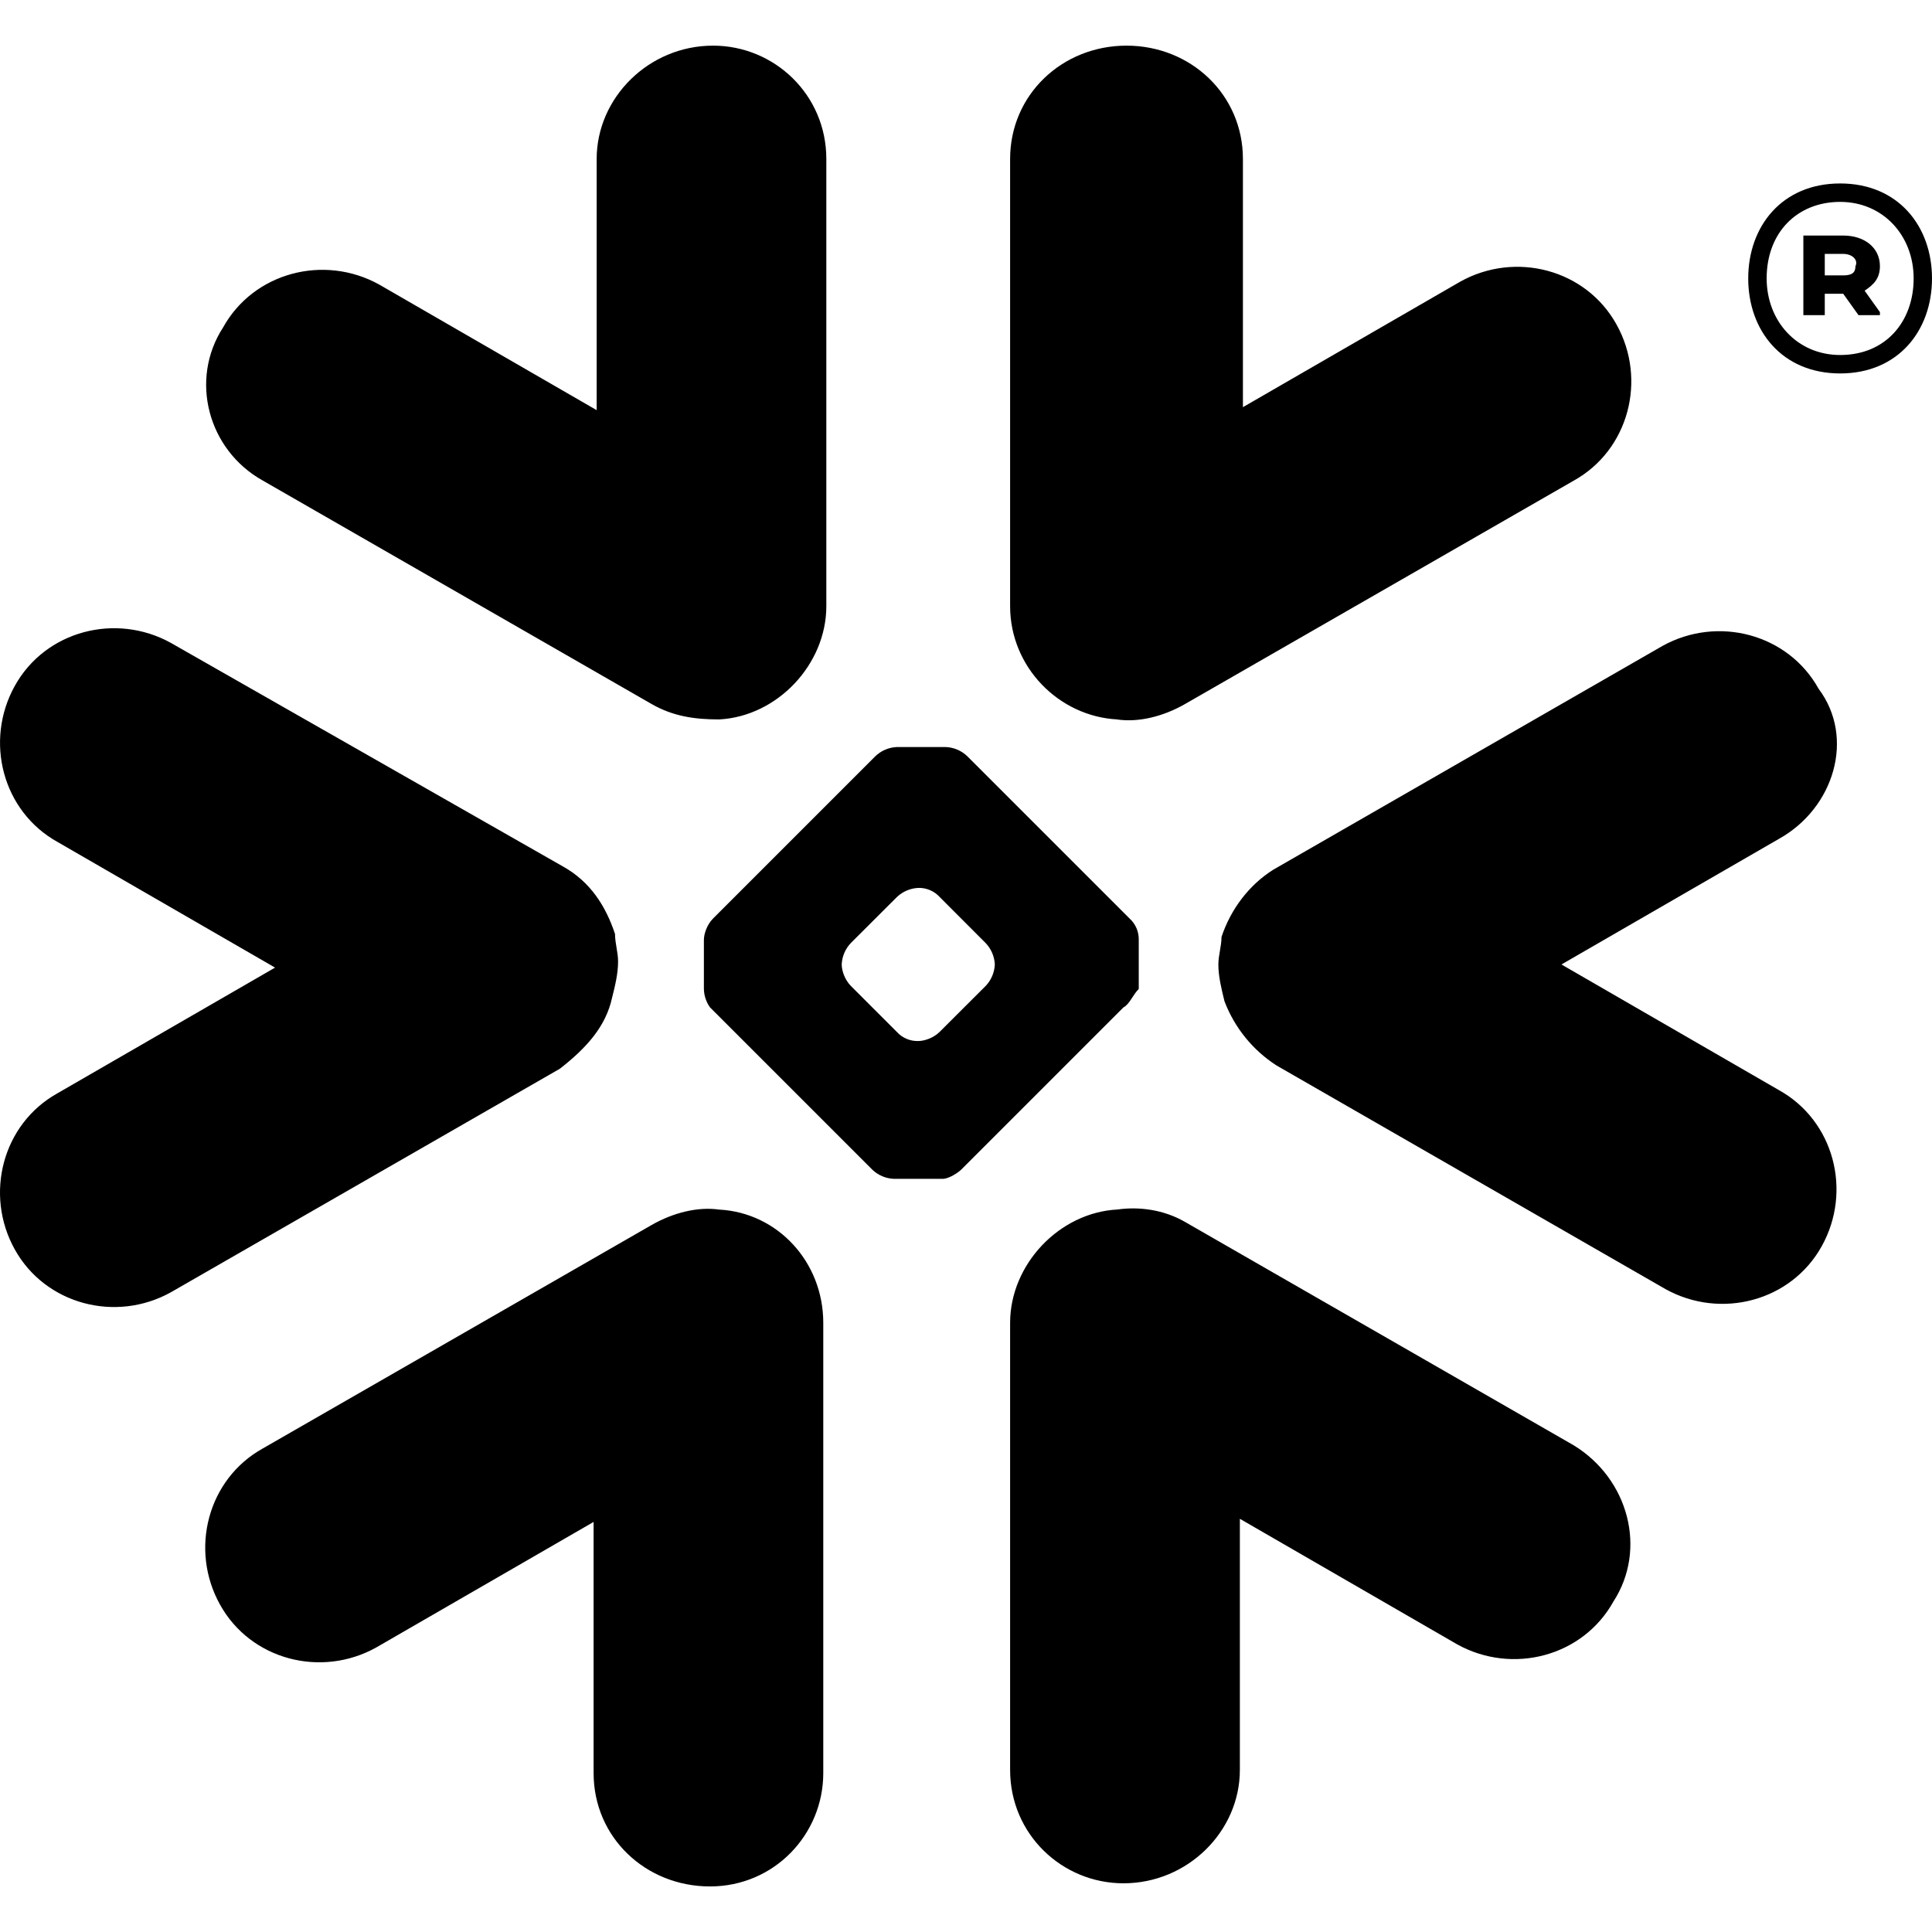
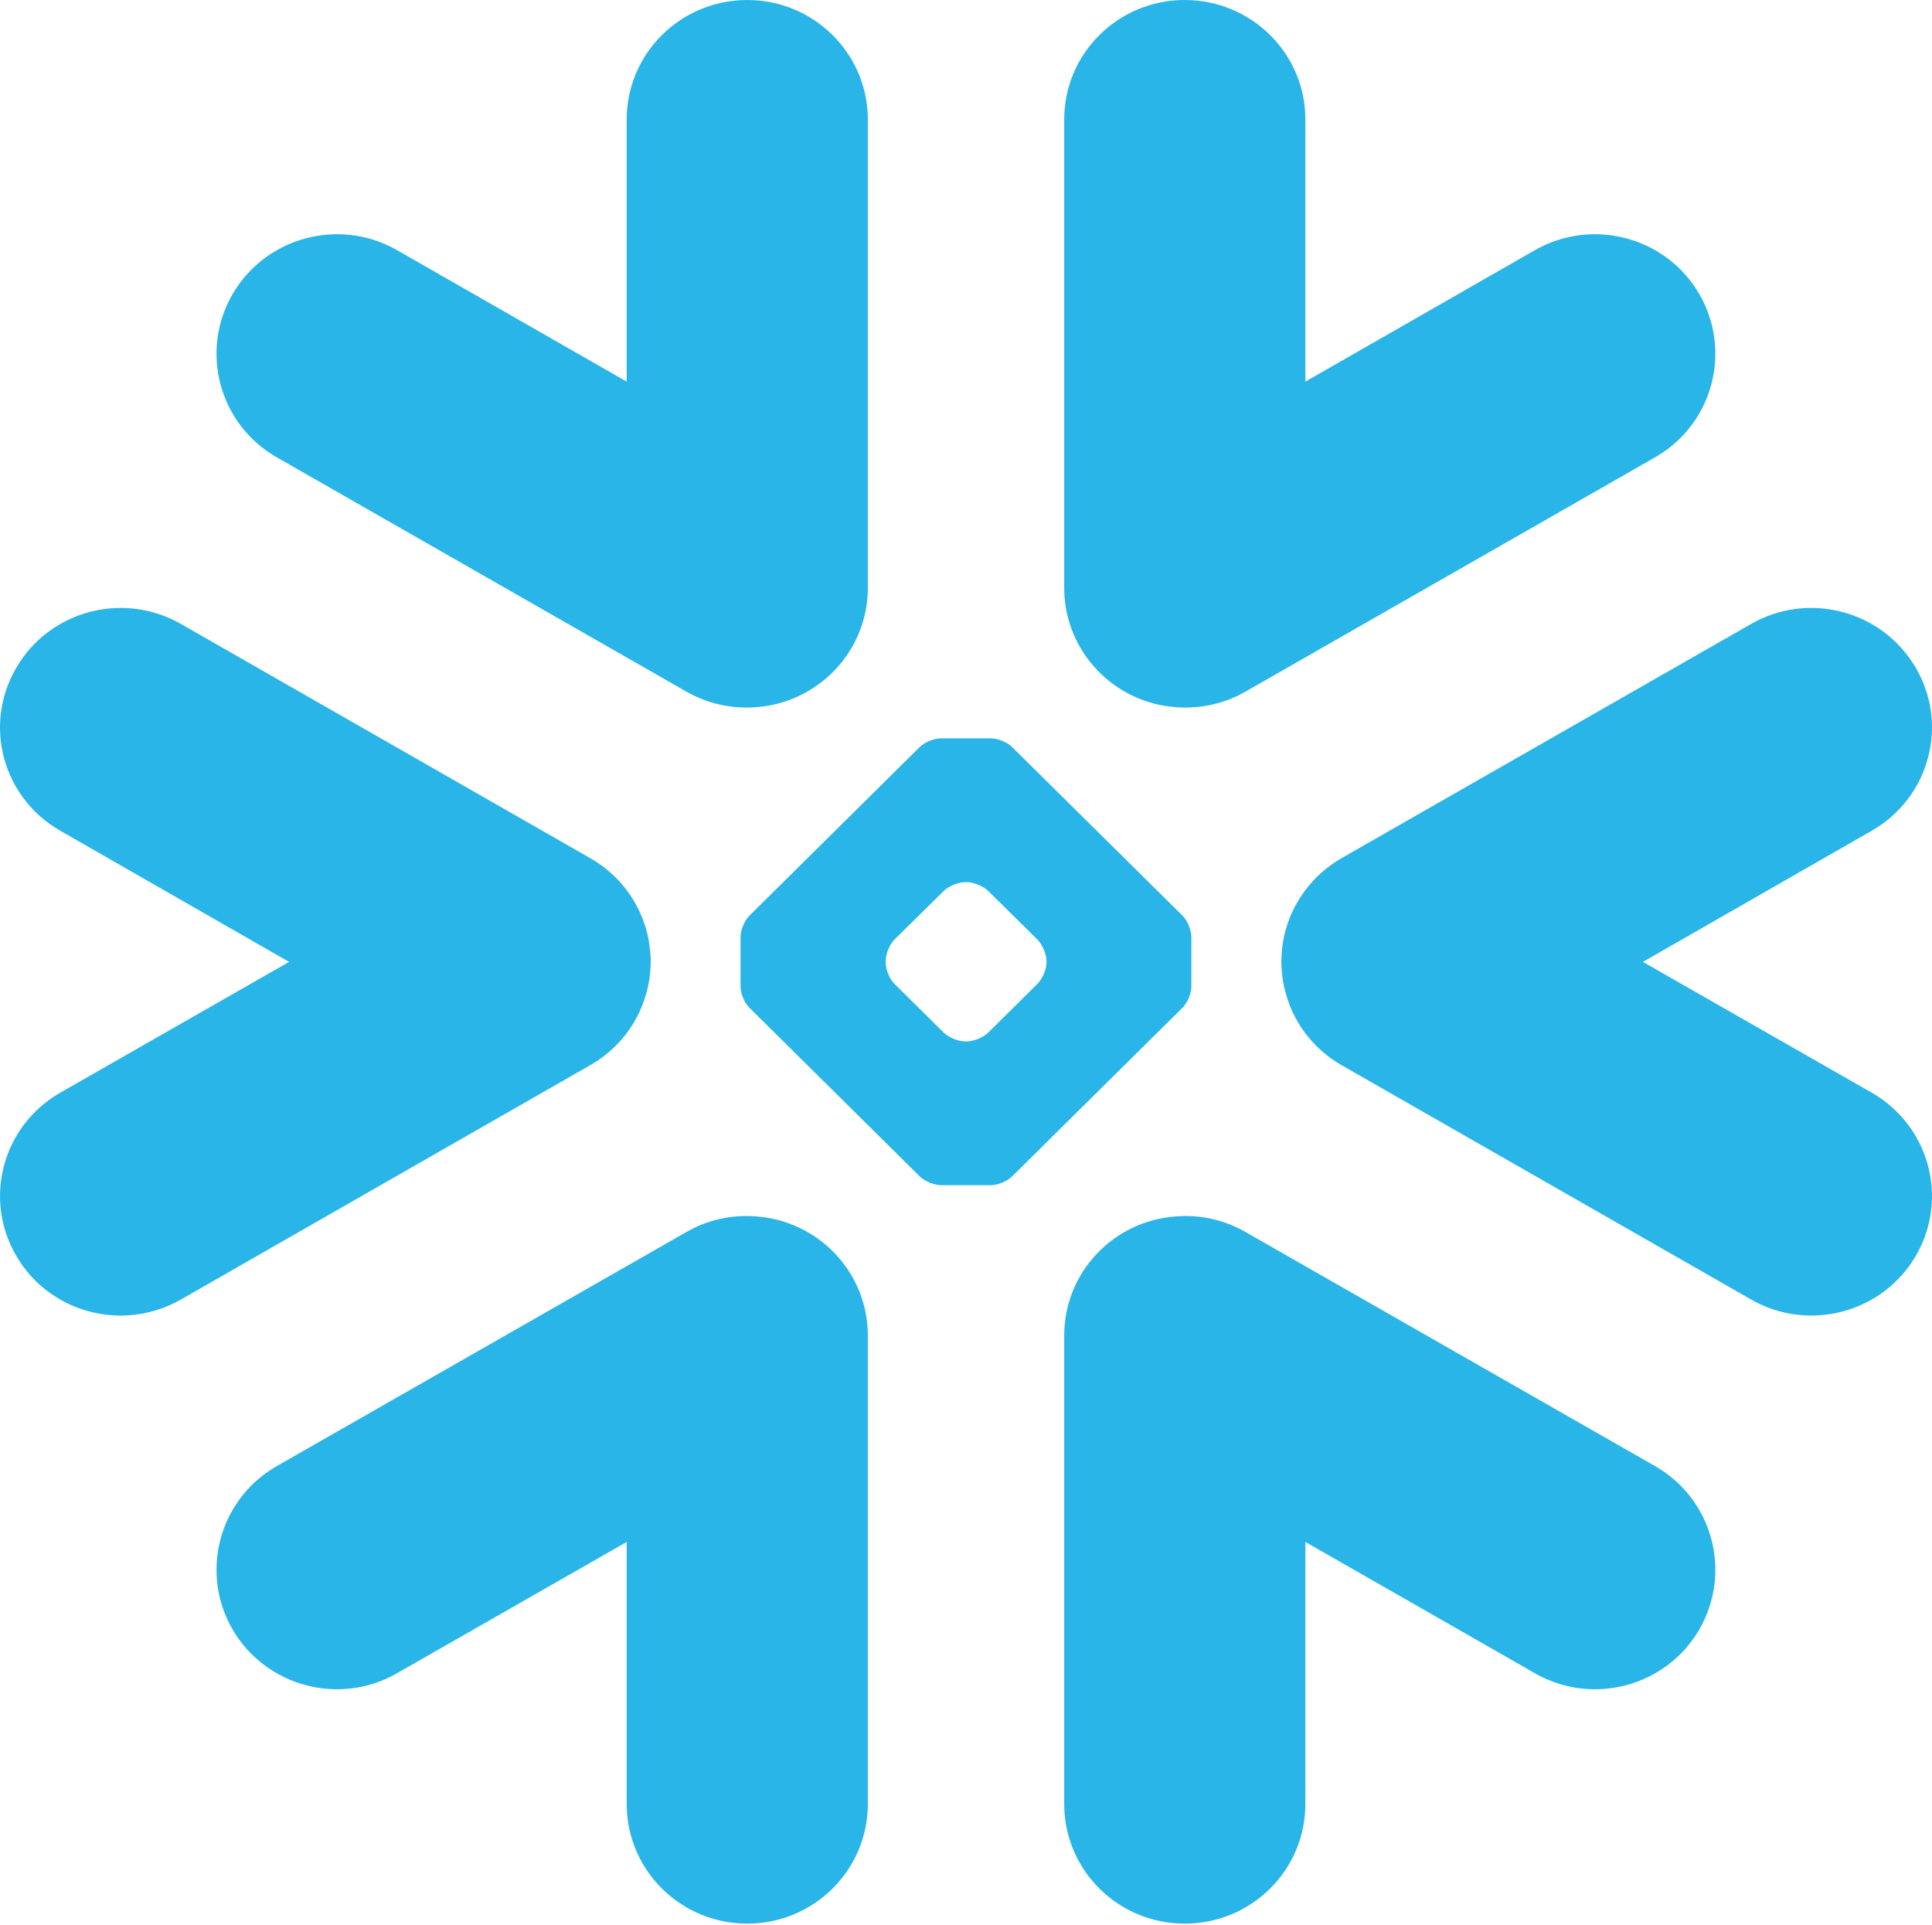
- <svg xmlns="http://www.w3.org/2000/svg" role="img" viewBox="0 0 24 24">
-   <path d="M24 3.459c0 .646-.418 1.18-1.141 1.18-.723 0-1.142-.534-1.142-1.18 0-.647.419-1.18 1.142-1.18.723 0 1.141.533 1.141 1.18zm-.228 0c0-.533-.38-.951-.913-.951s-.913.38-.913.95c0 .533.38.952.913.952.57 0 .913-.419.913-.951zm-1.37-.533h.495c.266 0 .456.152.456.38 0 .153-.076.229-.19.305l.19.266v.038h-.266l-.19-.266h-.229v.266h-.266zm.495.228h-.229v.267h.229c.114 0 .152-.038.152-.114.038-.077-.038-.153-.152-.153zM7.602 12.4c.038-.151.076-.304.076-.456 0-.114-.038-.228-.038-.342-.114-.343-.304-.647-.646-.838l-4.87-2.777c-.685-.38-1.56-.152-1.94.533-.381.685-.153 1.56.532 1.94l2.701 1.56-2.701 1.56c-.685.38-.913 1.256-.533 1.94.38.685 1.256.914 1.94.533l4.832-2.777c.343-.267.571-.533.647-.876zm1.332 2.626c-.266-.038-.57.038-.837.19l-4.832 2.777c-.685.38-.913 1.256-.532 1.94.38.686 1.255.914 1.94.533l2.701-1.56v3.12c0 .8.647 1.408 1.446 1.408.799 0 1.407-.647 1.407-1.408v-5.592c0-.761-.57-1.37-1.293-1.408zm4.946-6.088c.266.038.57-.038.837-.19l4.832-2.777c.685-.38.913-1.256.532-1.94-.38-.686-1.255-.914-1.94-.533l-2.701 1.56V1.975c0-.799-.647-1.408-1.446-1.408-.799 0-1.446.609-1.446 1.408V7.53c0 .76.609 1.37 1.332 1.407zM3.265 5.97l4.832 2.777c.266.152.533.19.837.19.723-.038 1.331-.684 1.331-1.407V1.975c0-.799-.646-1.408-1.407-1.408-.799 0-1.446.647-1.446 1.408v3.12l-2.701-1.56c-.685-.38-1.56-.152-1.94.533-.419.646-.19 1.521.494 1.902zm9.093 6.011a.412.412 0 00-.114-.266l-.57-.571a.346.346 0 00-.267-.114.412.412 0 00-.266.114l-.571.57a.411.411 0 00-.114.267c0 .076.038.19.114.267l.57.57a.345.345 0 00.267.114c.076 0 .19-.038.266-.114l.571-.57a.412.412 0 00.114-.267zm1.598.533L11.94 14.53c-.039.038-.153.114-.229.114h-.608a.411.411 0 01-.267-.114L8.82 12.514a.408.408 0 01-.076-.229v-.608c0-.076.038-.19.114-.267l2.016-2.016a.41.41 0 01.267-.114h.608a.41.41 0 01.267.114l2.016 2.016a.347.347 0 01.114.267v.608c-.076.077-.114.19-.19.229zm5.593 5.44l-4.832-2.777c-.266-.152-.57-.19-.837-.152-.723.038-1.332.684-1.332 1.408v5.554c0 .8.647 1.408 1.408 1.408.799 0 1.446-.647 1.446-1.408v-3.12l2.7 1.56c.686.38 1.561.152 1.941-.533.419-.646.19-1.521-.494-1.94zm2.549-7.533l-2.701 1.56 2.7 1.56c.686.38.914 1.256.533 1.94-.38.685-1.255.913-1.94.533l-4.832-2.778a1.644 1.644 0 01-.647-.798c-.037-.153-.076-.305-.076-.457 0-.114.039-.228.039-.342.114-.343.342-.647.646-.837l4.832-2.778c.685-.38 1.56-.152 1.94.533.457.609.19 1.484-.494 1.864" />
+ <svg xmlns="http://www.w3.org/2000/svg" width="256px" height="255px" viewBox="0 0 256 255" version="1.1" preserveAspectRatio="xMidYMid">
+   <g>
+     <path d="M100.212,161.19 C108.362,161.769 114.819,168.444 114.988,176.632 L114.991,176.96 L114.991,239.055 C114.991,247.806 107.825,254.897 99.026,254.897 C90.291,254.897 83.213,247.976 83.044,239.371 L83.041,239.055 L83.041,204.32 L52.633,221.703 C45.008,226.1 35.257,223.498 30.83,215.94 C26.48,208.46 28.964,198.9 36.371,194.445 L36.666,194.272 L90.941,163.257 C93.856,161.575 97.096,160.926 100.212,161.19 Z M164.664,163.044 L165.046,163.257 L219.31,194.272 C226.957,198.648 229.551,208.361 225.156,215.94 C220.808,223.399 211.241,226.032 203.653,221.871 L203.354,221.703 L172.967,204.32 L172.967,239.055 C172.967,247.806 165.823,254.897 156.981,254.897 C148.246,254.897 141.187,247.976 141.018,239.371 L141.015,239.055 L141.015,176.96 C141.015,168.623 147.517,161.776 155.794,161.19 C158.766,160.938 161.851,161.52 164.664,163.044 Z M23.671,82.509 L23.971,82.676 L78.205,113.711 C82.018,115.89 84.563,119.346 85.637,123.215 C85.994,124.461 86.157,125.706 86.22,126.952 C86.261,128.673 86.035,130.416 85.493,132.107 C84.387,135.661 82.029,138.838 78.567,140.931 L78.205,141.144 L23.971,172.199 C16.315,176.566 6.554,173.982 2.16,166.426 C-2.21,158.927 0.275,149.413 7.705,144.951 L7.997,144.78 L38.303,127.458 L7.997,110.087 C0.34,105.709 -2.276,96.047 2.16,88.482 C6.497,81.004 16.062,78.377 23.671,82.509 Z M253.848,88.482 C258.273,96.047 255.656,105.709 248.002,110.087 L217.694,127.458 L248.002,144.78 C255.656,149.166 258.273,158.83 253.848,166.426 C249.431,173.982 239.662,176.566 232.035,172.199 L177.76,141.144 C174.141,139.057 171.628,135.784 170.513,132.107 C169.982,130.416 169.736,128.673 169.797,126.952 C169.828,125.706 170.012,124.461 170.359,123.215 C171.445,119.346 173.989,115.892 177.76,113.711 L232.035,82.676 C239.662,78.309 249.431,80.906 253.848,88.482 Z M131.306,97.84 C132.225,97.84 133.492,98.356 134.137,99.014 L156.695,121.34 C157.338,121.978 157.86,123.244 157.86,124.157 L157.86,130.74 C157.86,131.632 157.338,132.897 156.695,133.526 L134.137,155.853 C133.492,156.509 132.245,157.046 131.306,157.046 L124.672,157.046 C123.761,157.046 122.494,156.509 121.839,155.853 L99.293,133.526 C98.647,132.897 98.126,131.632 98.126,130.74 L98.126,124.157 C98.126,123.244 98.647,121.978 99.293,121.34 L121.839,99.014 C122.494,98.356 123.761,97.84 124.672,97.84 L131.306,97.84 Z M128.114,116.894 L127.861,116.894 C126.951,116.894 125.684,117.422 125.05,118.058 L118.518,124.502 C117.863,125.169 117.362,126.426 117.362,127.328 L117.362,127.58 C117.362,128.471 117.863,129.717 118.518,130.366 L125.05,136.828 C125.693,137.466 126.951,137.992 127.861,137.992 L128.114,137.992 C129.026,137.992 130.294,137.466 130.938,136.828 L137.469,130.366 C138.113,129.717 138.664,128.471 138.664,127.58 L138.664,127.328 C138.664,126.426 138.113,125.169 137.469,124.502 L130.938,118.058 C130.294,117.422 129.026,116.894 128.114,116.894 Z M156.981,-7.10542736e-15 C165.716,-7.10542736e-15 172.794,6.923 172.964,15.505 L172.967,15.82 L172.967,50.566 L203.354,33.162 C210.99,28.788 220.751,31.383 225.156,38.946 C229.494,46.446 227.023,55.967 219.605,60.423 L219.31,60.596 L165.046,91.64 C162.132,93.302 158.901,93.96 155.794,93.705 C147.626,93.108 141.186,86.422 141.018,78.243 L141.015,77.915 L141.015,15.82 C141.015,7.092 148.14,-7.10542736e-15 156.981,-7.10542736e-15 Z M99.026,-7.10542736e-15 C107.719,-7.10542736e-15 114.818,6.923 114.988,15.505 L114.991,15.82 L114.991,77.915 C114.991,86.242 108.471,93.1 100.212,93.705 C97.231,93.949 94.137,93.357 91.323,91.851 L90.941,91.64 L36.666,60.596 C29.03,56.218 26.423,46.545 30.83,38.946 C35.2,31.481 44.756,28.856 52.335,32.995 L52.633,33.162 L83.041,50.566 L83.041,15.82 C83.041,7.092 90.185,-7.10542736e-15 99.026,-7.10542736e-15 Z" fill="#29B5E8" />
+   </g>
</svg>
